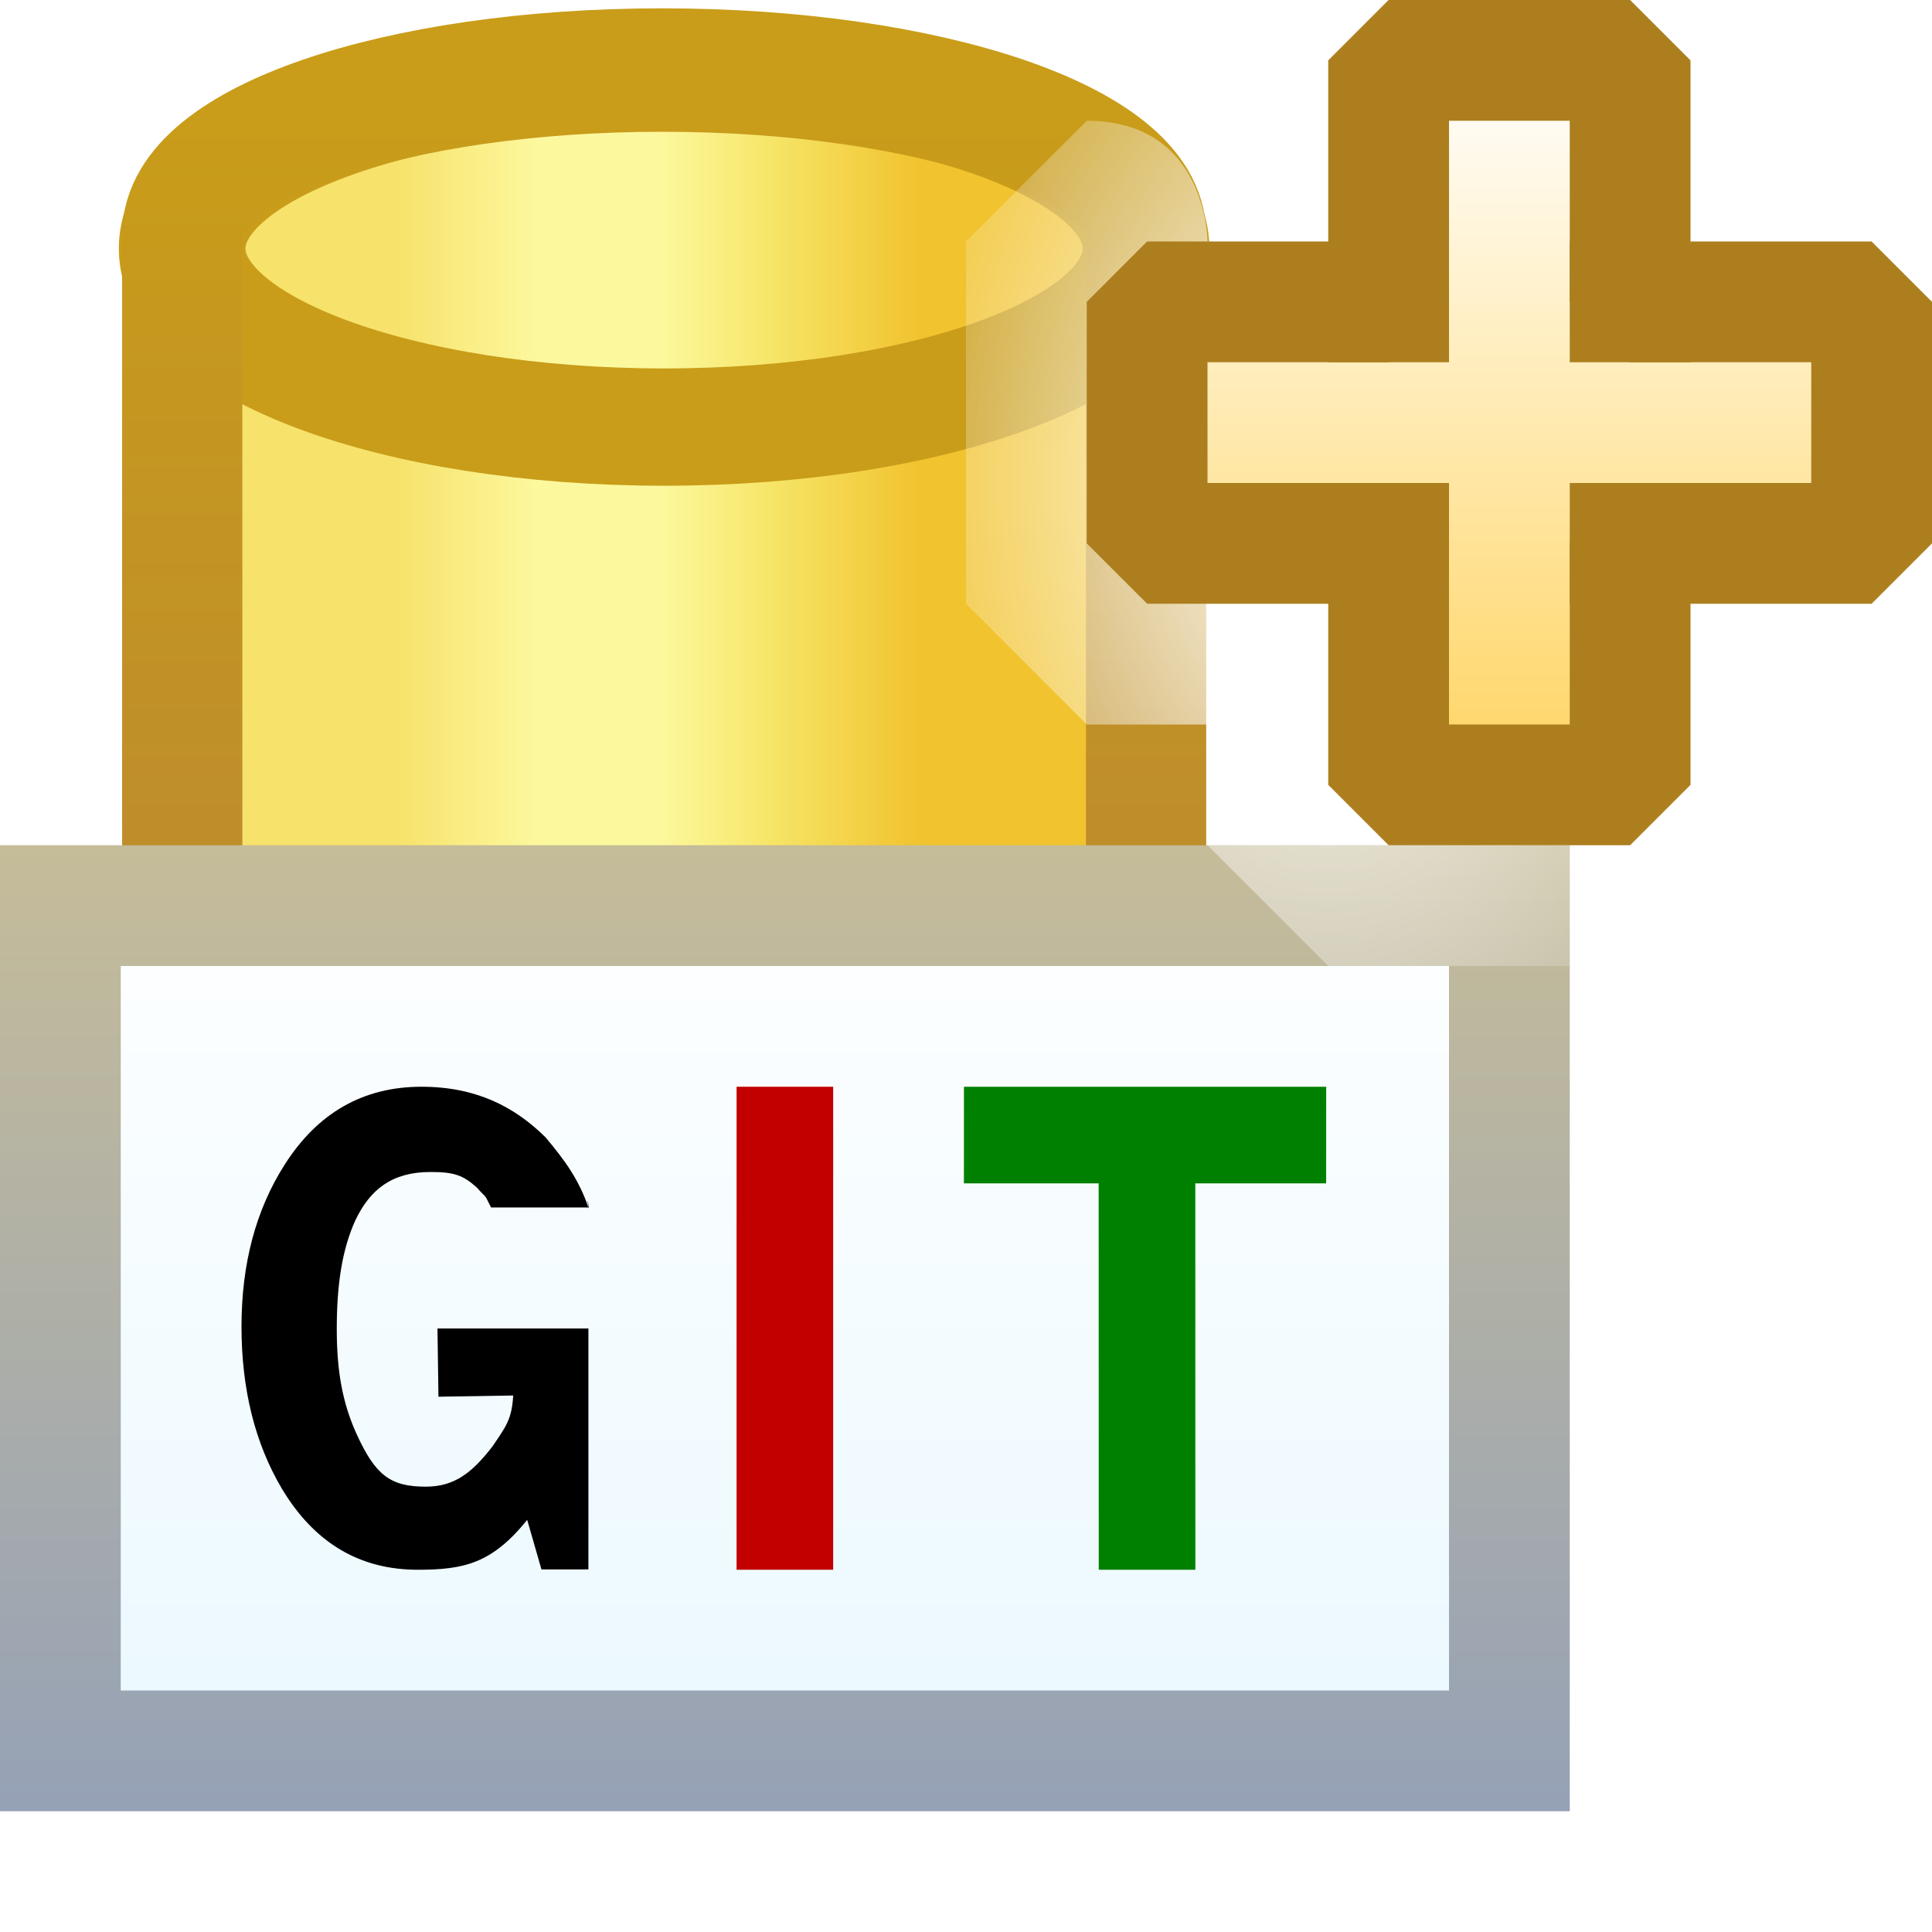
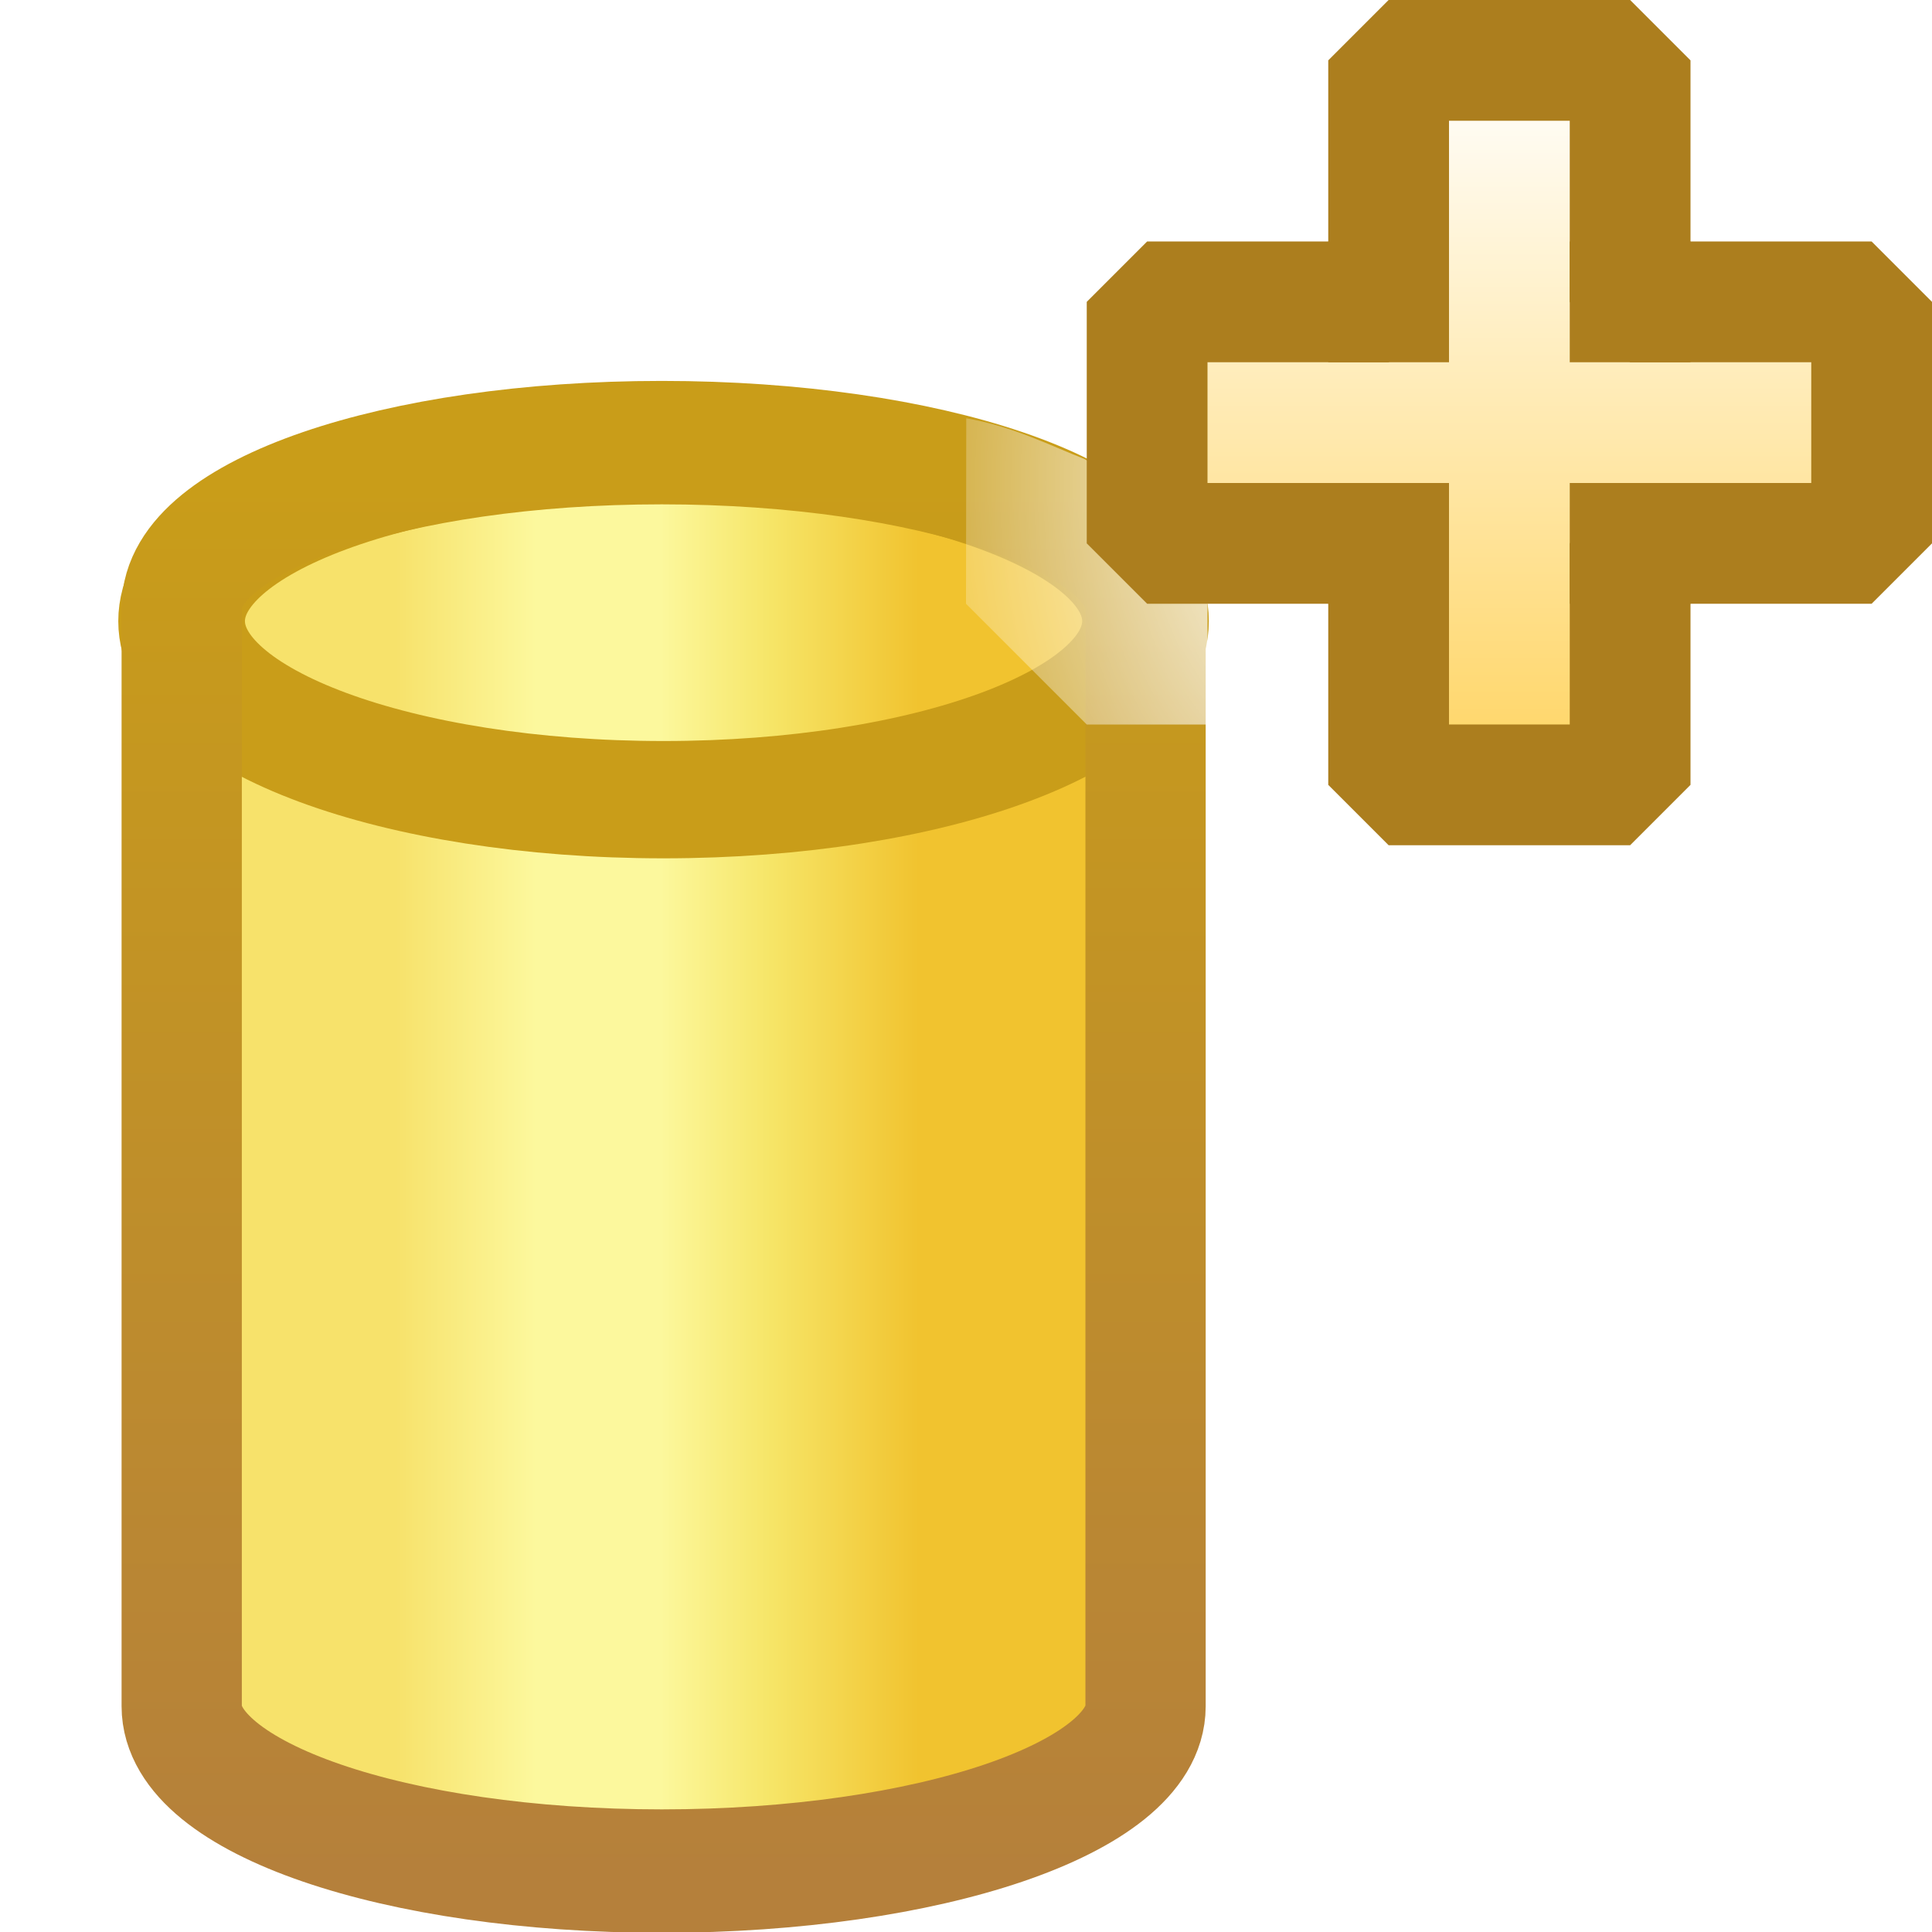
<svg xmlns="http://www.w3.org/2000/svg" xmlns:xlink="http://www.w3.org/1999/xlink" width="16" height="16" id="svg2" version="1.1">
  <defs id="defs4">
    <linearGradient id="linearGradient3906">
      <stop style="stop-color:#ffffff;stop-opacity:1;" offset="0" id="stop3908" />
      <stop style="stop-color:#ffffff;stop-opacity:0;" offset="1" id="stop3910" />
-     </linearGradient>
-     <linearGradient id="linearGradient3901">
-       <stop style="stop-color:#e9f8ff;stop-opacity:1;" offset="0" id="stop3903" />
-       <stop style="stop-color:#ffffff;stop-opacity:1;" offset="1" id="stop3905" />
-     </linearGradient>
-     <linearGradient id="linearGradient3893">
-       <stop style="stop-color:#95a1b6;stop-opacity:1;" offset="0" id="stop3895" />
-       <stop style="stop-color:#c5bc99;stop-opacity:1;" offset="1" id="stop3897" />
    </linearGradient>
    <linearGradient id="linearGradient5961">
      <stop style="stop-color:#f7e26b;stop-opacity:1" offset="0" id="stop5963" />
      <stop id="stop5965" offset="0.174" style="stop-color:#f7e26b;stop-opacity:1" />
      <stop id="stop5967" offset="0.347" style="stop-color:#fcf89d;stop-opacity:1" />
      <stop id="stop5969" offset="0.5" style="stop-color:#fcf89d;stop-opacity:1" />
      <stop style="stop-color:#f6e567;stop-opacity:1" offset="0.638" id="stop5971" />
      <stop id="stop5973" offset="0.819" style="stop-color:#f1c32f;stop-opacity:1" />
      <stop style="stop-color:#f1c32f;stop-opacity:1" offset="1" id="stop5975" />
    </linearGradient>
    <linearGradient id="linearGradient4721-1">
      <stop id="stop4723-2" offset="0" style="stop-color:#b5803b;stop-opacity:1" />
      <stop id="stop4725-1" offset="1" style="stop-color:#c99d19;stop-opacity:1" />
    </linearGradient>
    <linearGradient xlink:href="#linearGradient4721-1" id="linearGradient3079" gradientUnits="userSpaceOnUse" gradientTransform="matrix(0.2433344,0,0,0.2153595,-156.6817,943.6811)" x1="690.186" y1="484.134" x2="690.186" y2="438.441" />
    <linearGradient xlink:href="#linearGradient5961" id="linearGradient3083" gradientUnits="userSpaceOnUse" gradientTransform="matrix(0.2529563,0,0,0.2237208,-163.3143,939.9317)" x1="673.61" y1="460.616" x2="696.684" y2="460.616" />
-     <linearGradient xlink:href="#linearGradient3901" id="linearGradient4090" gradientUnits="userSpaceOnUse" gradientTransform="matrix(0.9230769,0,0,1,23.26923,-8)" x1="-16" y1="1059.362" x2="-16" y2="1051.362" />
-     <linearGradient xlink:href="#linearGradient3893" id="linearGradient4092" gradientUnits="userSpaceOnUse" gradientTransform="matrix(0.9230769,0,0,1,23.26923,-8)" x1="-16" y1="1059.362" x2="-16" y2="1051.362" />
    <linearGradient xlink:href="#linearGradient4029-5" id="linearGradient3959" x1="-22" y1="24" x2="-22" y2="12" gradientUnits="userSpaceOnUse" gradientTransform="matrix(0.5,0,0,0.5,-14,1046.862)" />
    <linearGradient id="linearGradient4029-5">
      <stop style="stop-color:#ffd461;stop-opacity:1;" offset="0" id="stop4031-5" />
      <stop id="stop3909" offset="1" style="stop-color:#ffffff;stop-opacity:1;" />
    </linearGradient>
    <radialGradient xlink:href="#linearGradient3906" id="radialGradient3912" cx="11" cy="4.071" fx="11" fy="4.071" r="3" gradientTransform="matrix(1.333333,1.7630953e-7,-2.6446429e-7,2,-3.666666,-4.142858)" gradientUnits="userSpaceOnUse" />
  </defs>
  <g id="layer1" style="display:inline" transform="translate(0,-1036.362)">
-     <g id="g3853" transform="matrix(1.148692,0,0,1.178978,-6.014759,-186.6743)">
+     <g id="g3853" transform="matrix(1.148692,0,0,1.178978,-6.019141,-183.5887)">
      <path style="fill:url(#linearGradient3083);fill-opacity:1;stroke:none;display:inline" d="m 9.969,1037.77 c -1.999,0 -3.598,0.535 -3.598,1.203 l 0,8.018 c 0,0.668 1.599,1.203 3.598,1.203 1.999,0 3.626,-0.535 3.626,-1.203 l 0,-8.018 c 0,-0.668 -1.627,-1.203 -3.626,-1.203 z" id="path3868-1" />
      <ellipse transform="matrix(1.38985,0,0,1.254191,-22.81541,-270.8065)" d="m 26.128,1044.436 c 0,0.552 -1.119,1 -2.5,1 -1.381,0 -2.5,-0.448 -2.5,-1 0,-0.552 1.119,-1 2.5,-1 1.381,0 2.5,0.448 2.5,1 z" style="fill:none;stroke:#c99d19;stroke-width:0.657;stroke-miterlimit:4;stroke-opacity:1;stroke-dasharray:none;display:inline" id="path3868" cx="23.628" cy="1044.436" rx="2.5" ry="1" />
      <path style="fill:none;stroke:url(#linearGradient3079);stroke-width:0.867;stroke-miterlimit:4;stroke-opacity:1;stroke-dasharray:none;display:inline" d="m 10.011,1037.862 c -1.923,0 -3.461,0.515 -3.461,1.158 l 0,7.718 c 0,0.643 1.538,1.158 3.461,1.158 1.923,0 3.488,-0.515 3.488,-1.158 l 0,-7.718 c 0,-0.643 -1.566,-1.158 -3.488,-1.158 z" id="path3868-1-4" />
    </g>
-     <g id="g3036" transform="translate(-2,0)">
-       <rect y="1043.862" x="2.5" height="7" width="12" id="rect3123" style="fill:url(#linearGradient4090);fill-opacity:1;stroke:url(#linearGradient4092);stroke-width:1;stroke-linejoin:miter;stroke-miterlimit:4;stroke-opacity:1;stroke-dasharray:none" />
-       <path d="m 6.873,1049.359 -0.389,0 -0.118,-0.41 c -0.292,0.362 -0.525,0.413 -0.907,0.413 -0.482,0 -0.857,-0.224 -1.125,-0.672 C 4.112,1048.315 4,1047.868 4,1047.348 c 0,-0.518 0.118,-0.964 0.355,-1.337 0.274,-0.433 0.653,-0.649 1.135,-0.649 0.453,0 0.771,0.165 1.028,0.419 0.157,0.187 0.274,0.345 0.355,0.581 0.014,0.05 -0.019,-0.15 0,0 l -0.806,0 c -0.068,-0.131 -0.019,-0.054 -0.12,-0.167 -0.113,-0.101 -0.188,-0.127 -0.382,-0.127 -0.319,0 -0.501,0.145 -0.623,0.402 -0.107,0.238 -0.153,0.521 -0.153,0.898 0,0.339 0.044,0.607 0.165,0.872 0.155,0.339 0.279,0.434 0.572,0.434 0.242,0 0.387,-0.12 0.553,-0.334 0.109,-0.162 0.16,-0.222 0.171,-0.421 l -0.619,0.01 -0.008,-0.565 1.25,0" style="font-size:8px;font-style:normal;font-variant:normal;font-weight:bold;font-stretch:normal;text-align:start;line-height:125%;letter-spacing:0px;word-spacing:0px;writing-mode:lr-tb;text-anchor:start;fill:#000000;fill-opacity:1;stroke:none;font-family:Helvetica CY;-inkscape-font-specification:Helvetica CY Bold" id="path3048" />
-       <path d="m 8.9,1049.362 -0.8,0 0,-4 0.8,0 0,4" style="font-size:8px;font-style:normal;font-variant:normal;font-weight:bold;font-stretch:normal;text-align:start;line-height:125%;letter-spacing:0px;word-spacing:0px;writing-mode:lr-tb;text-anchor:start;fill:#c20000;fill-opacity:1;stroke:none;font-family:Helvetica CY;-inkscape-font-specification:Helvetica CY Bold" id="path3050" />
-       <path d="m 13.378,1046.162 -1.479,0 4.54e-4,3.2 -0.8,0 -8.28e-4,-3.2 -1.116,0 3.75e-4,-0.8 3,0 -4.53e-4,0.8" style="font-size:8px;font-style:normal;font-variant:normal;font-weight:bold;font-stretch:normal;text-align:start;line-height:125%;letter-spacing:0px;word-spacing:0px;writing-mode:lr-tb;text-anchor:start;fill:#008000;fill-opacity:1;stroke:none;font-family:Helvetica CY;-inkscape-font-specification:Helvetica CY Bold" id="path3052" />
-     </g>
-     <path style="fill:url(#radialGradient3912);fill-opacity:1;stroke:none" d="M 13,2 10,2 C 10,2 10,1 9,1 l -1,1 0,3 1,1 1,0 0,-1 1,0 0,1.5 0.5,0.5 -1.5,0 1,1 2,0 z" id="path3136" transform="translate(0,1036.362)" />
+     <path style="fill:url(#radialGradient3912);fill-opacity:1;stroke:none" d="M 8.98,3.801 C 8.698,3.69 8.392,3.533 8.002,3.464 L 8,5 l 1,1 1,0 0,-1 1,0 z" id="path3136" transform="translate(0,1036.362)" />
    <g style="display:inline" id="g3969" transform="translate(37,-16)">
      <path id="path3165" d="m -25.5,1052.862 0,2 -2,0 0,2 2,0 0,2 2,0 0,-2 2,0 0,-2 -2,0 0,-2 z" style="fill:url(#linearGradient3959);fill-opacity:1;stroke:#ac7e1e;stroke-width:1px;stroke-linecap:butt;stroke-linejoin:bevel;stroke-opacity:1" />
      <rect transform="translate(0,1036.362)" y="18" x="-24" height="1" width="1" id="rect3961" style="fill:#ac7e1e;fill-opacity:1;stroke:none" />
      <rect transform="translate(0,1036.362)" y="18" x="-26" height="1" width="1" id="rect3963" style="fill:#ac7e1e;fill-opacity:1;stroke:none" />
      <rect transform="translate(0,1036.362)" y="20" x="-26" height="1" width="1" id="rect3965" style="fill:#ac7e1e;fill-opacity:1;stroke:none" />
      <rect transform="translate(0,1036.362)" y="20" x="-24" height="1" width="1" id="rect3967" style="fill:#ac7e1e;fill-opacity:1;stroke:none" />
    </g>
  </g>
</svg>
